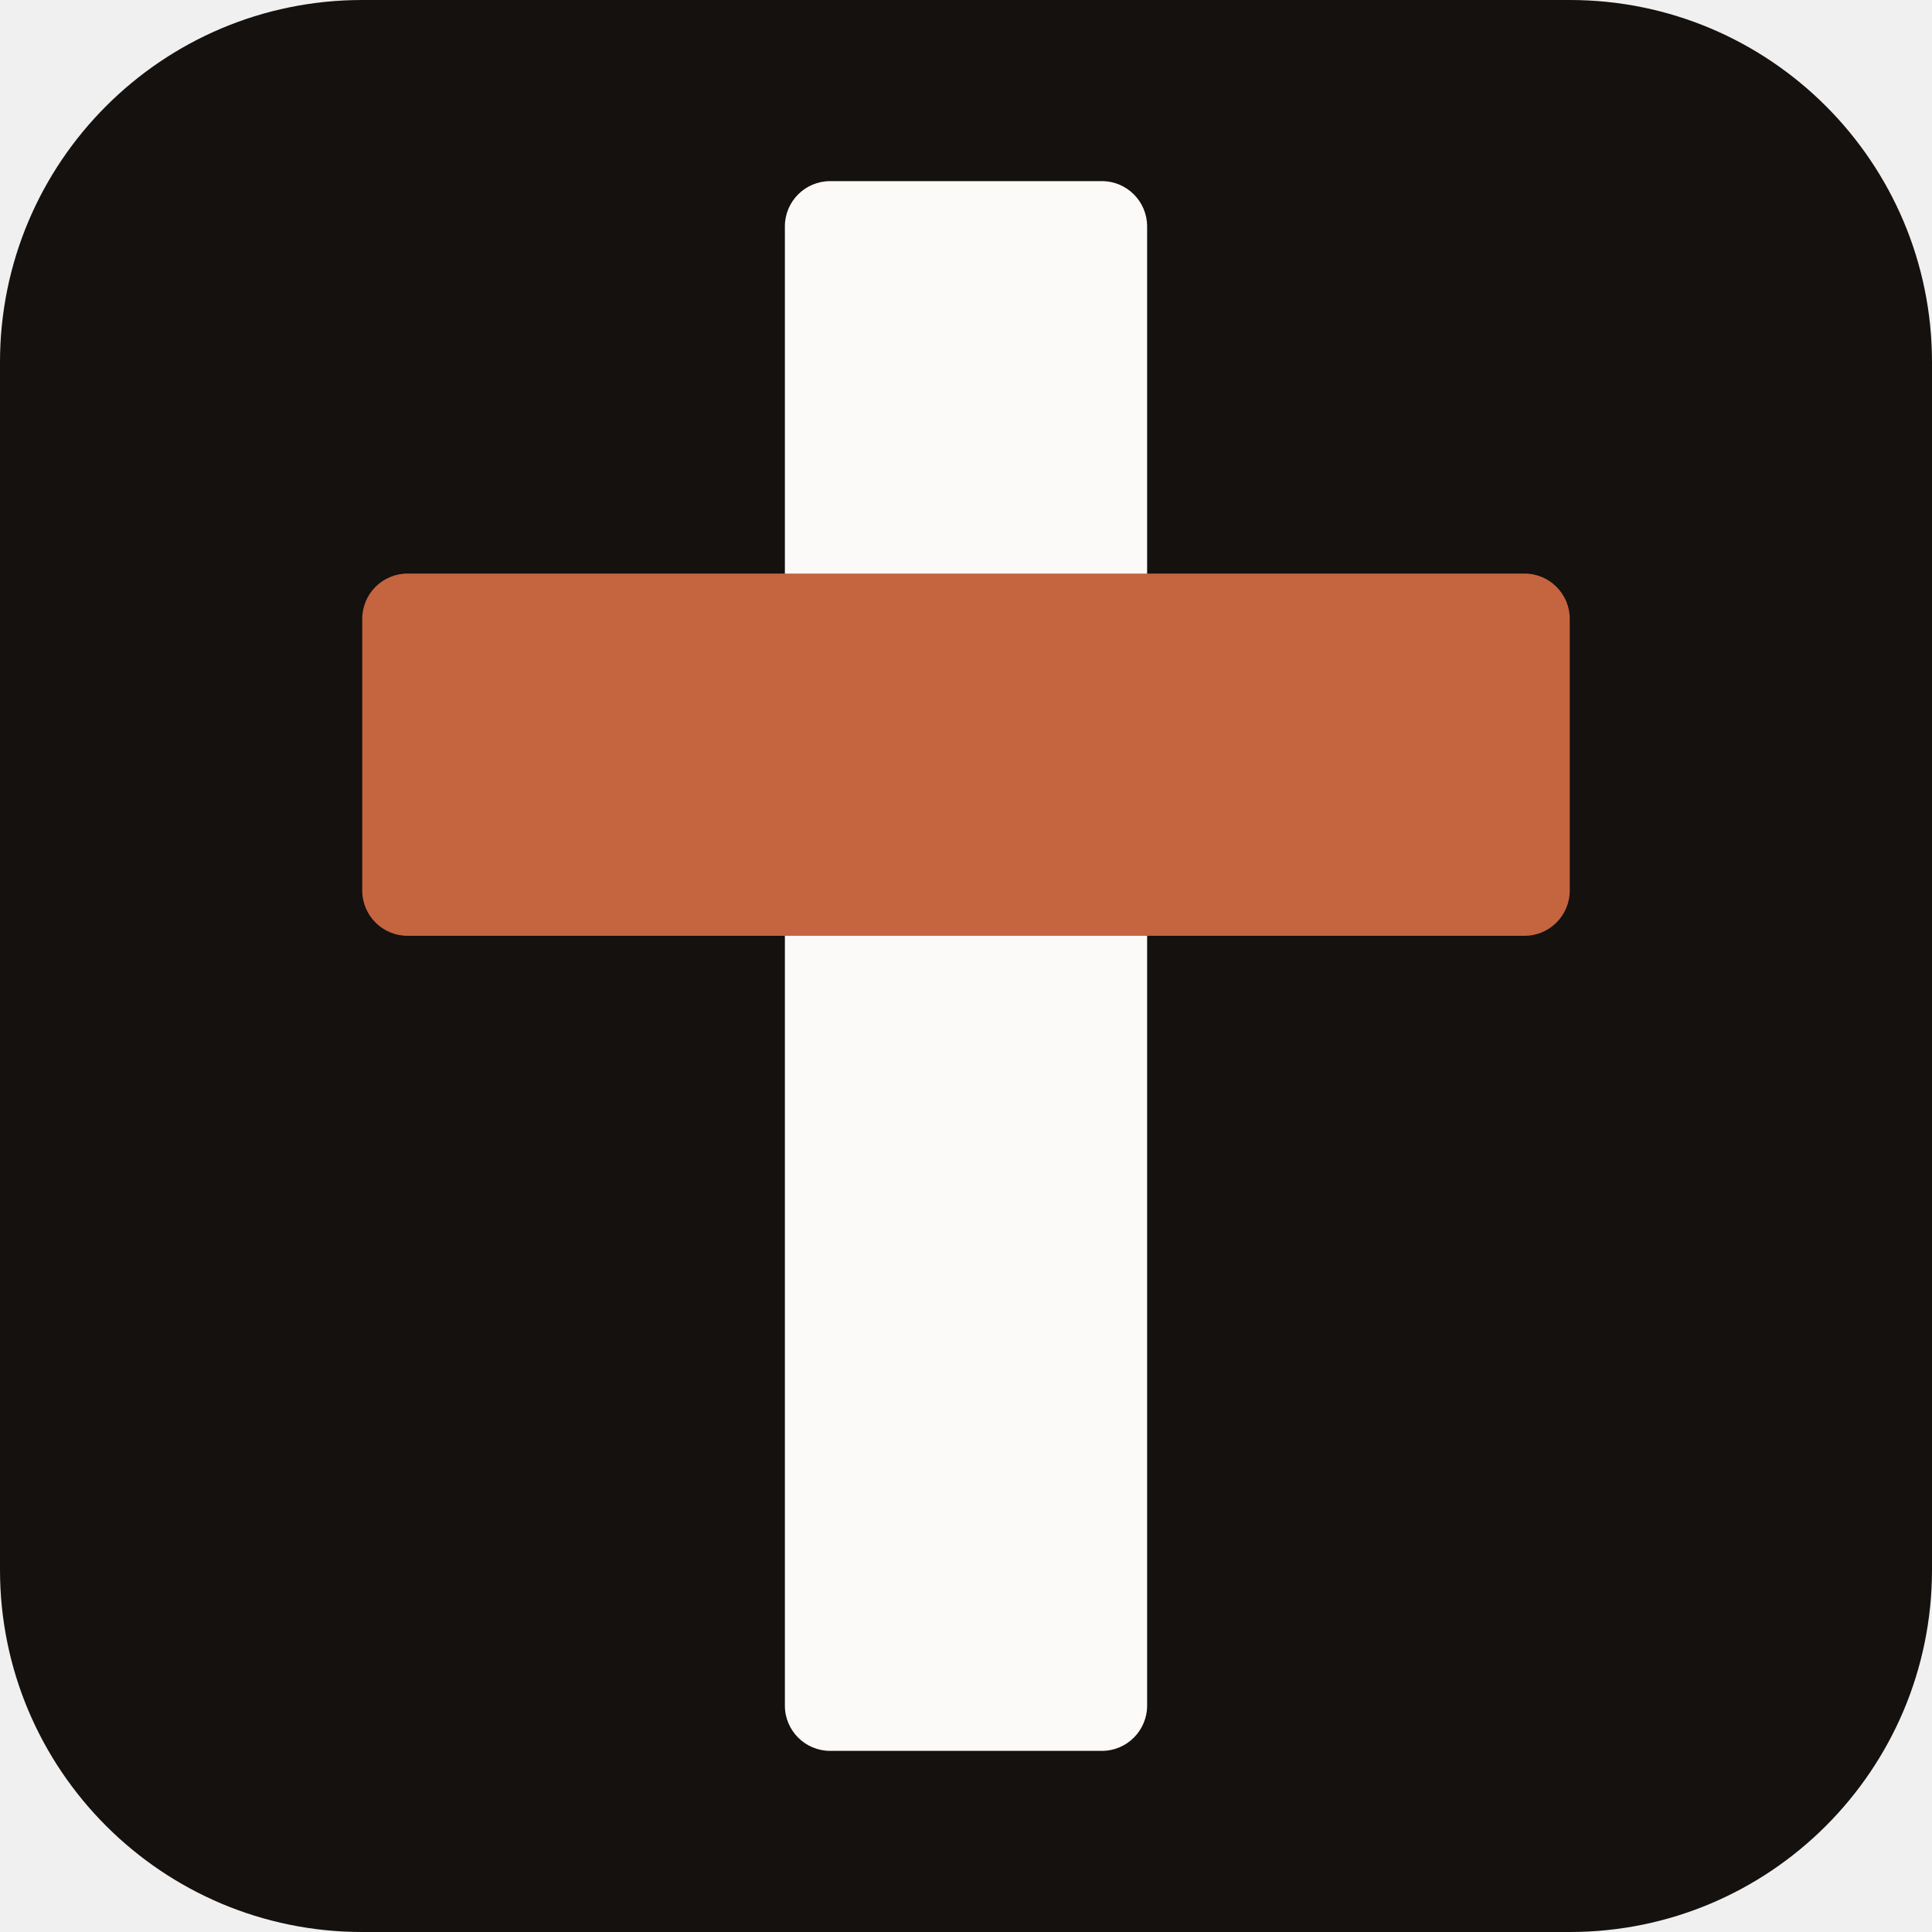
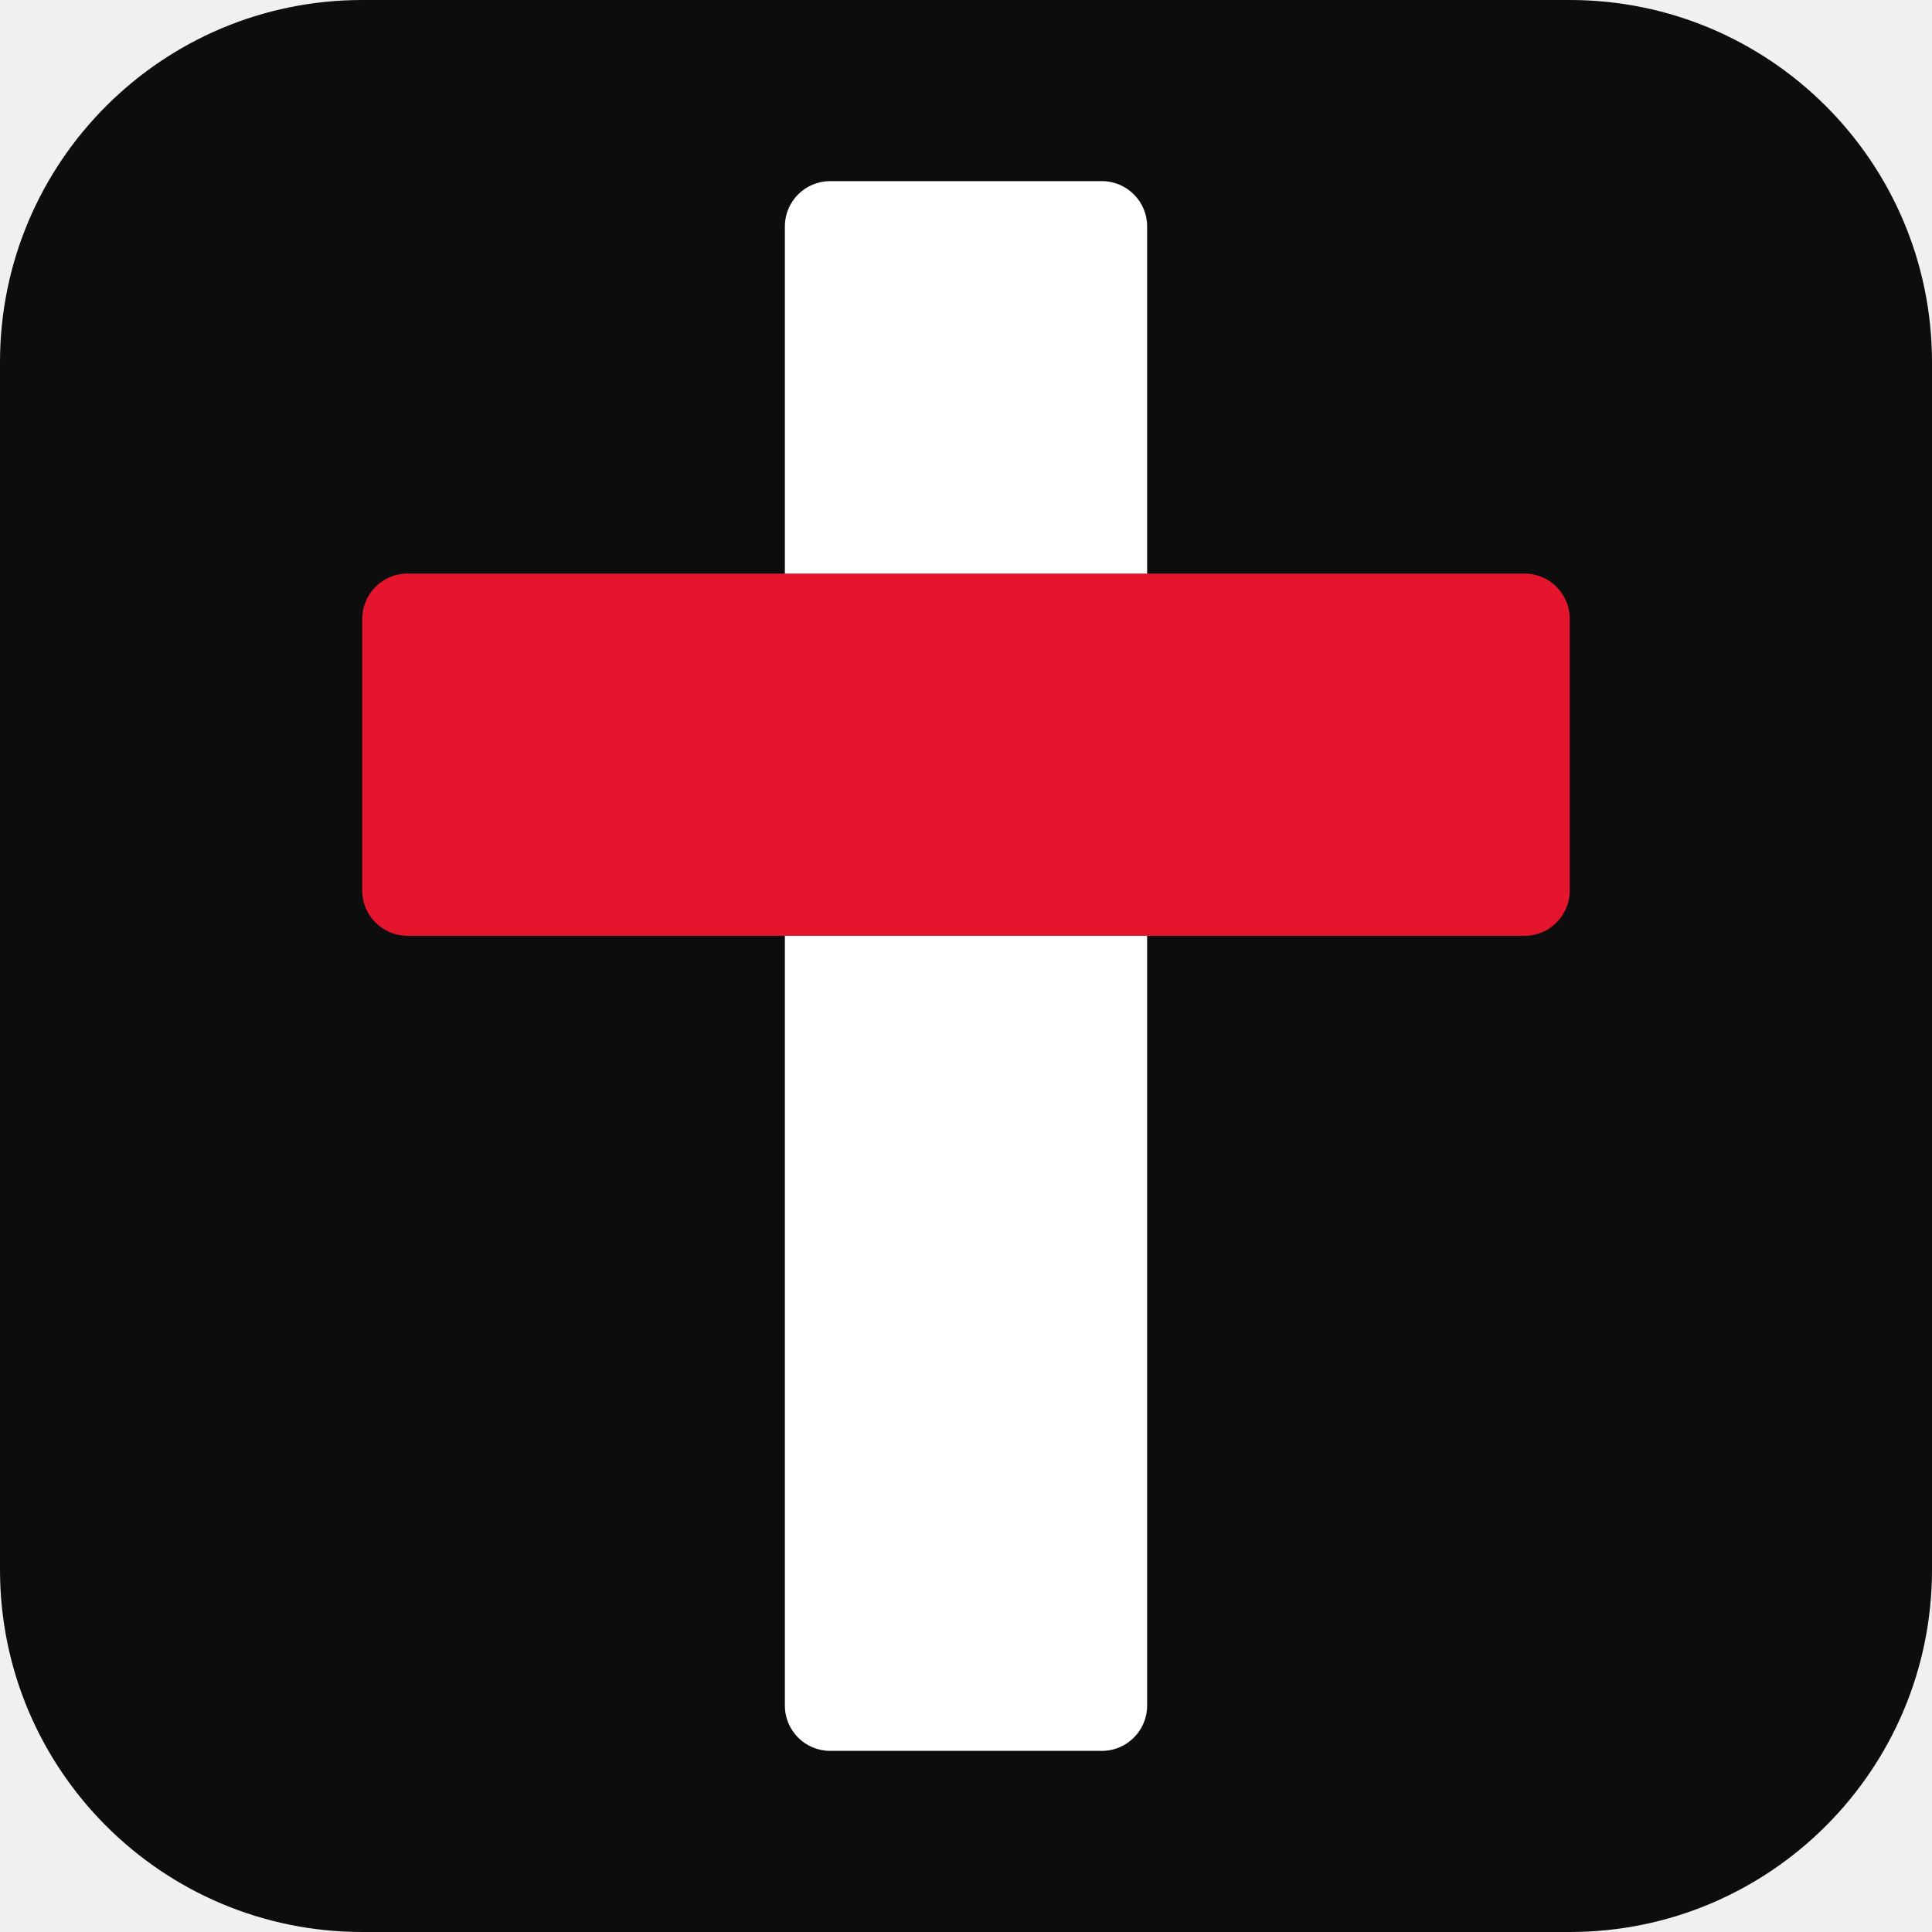
<svg xmlns="http://www.w3.org/2000/svg" width="64" height="64" viewBox="0 0 64 64" fill="none">
-   <rect width="64" height="64" rx="12" fill="#14110F" />
-   <rect x="26" y="6" width="12" height="52" rx="1.5" fill="#FBFAF8" />
-   <rect x="12" y="19" width="40" height="12" rx="1.5" fill="#C4653F" />
+   <rect width="64" height="64" rx="12" fill="#0D0D0D" />
+   <rect x="26" y="6" width="12" height="52" rx="1.5" fill="#FFFFFF" />
+   <rect x="12" y="19" width="40" height="12" rx="1.5" fill="#E5152D" />
</svg>
